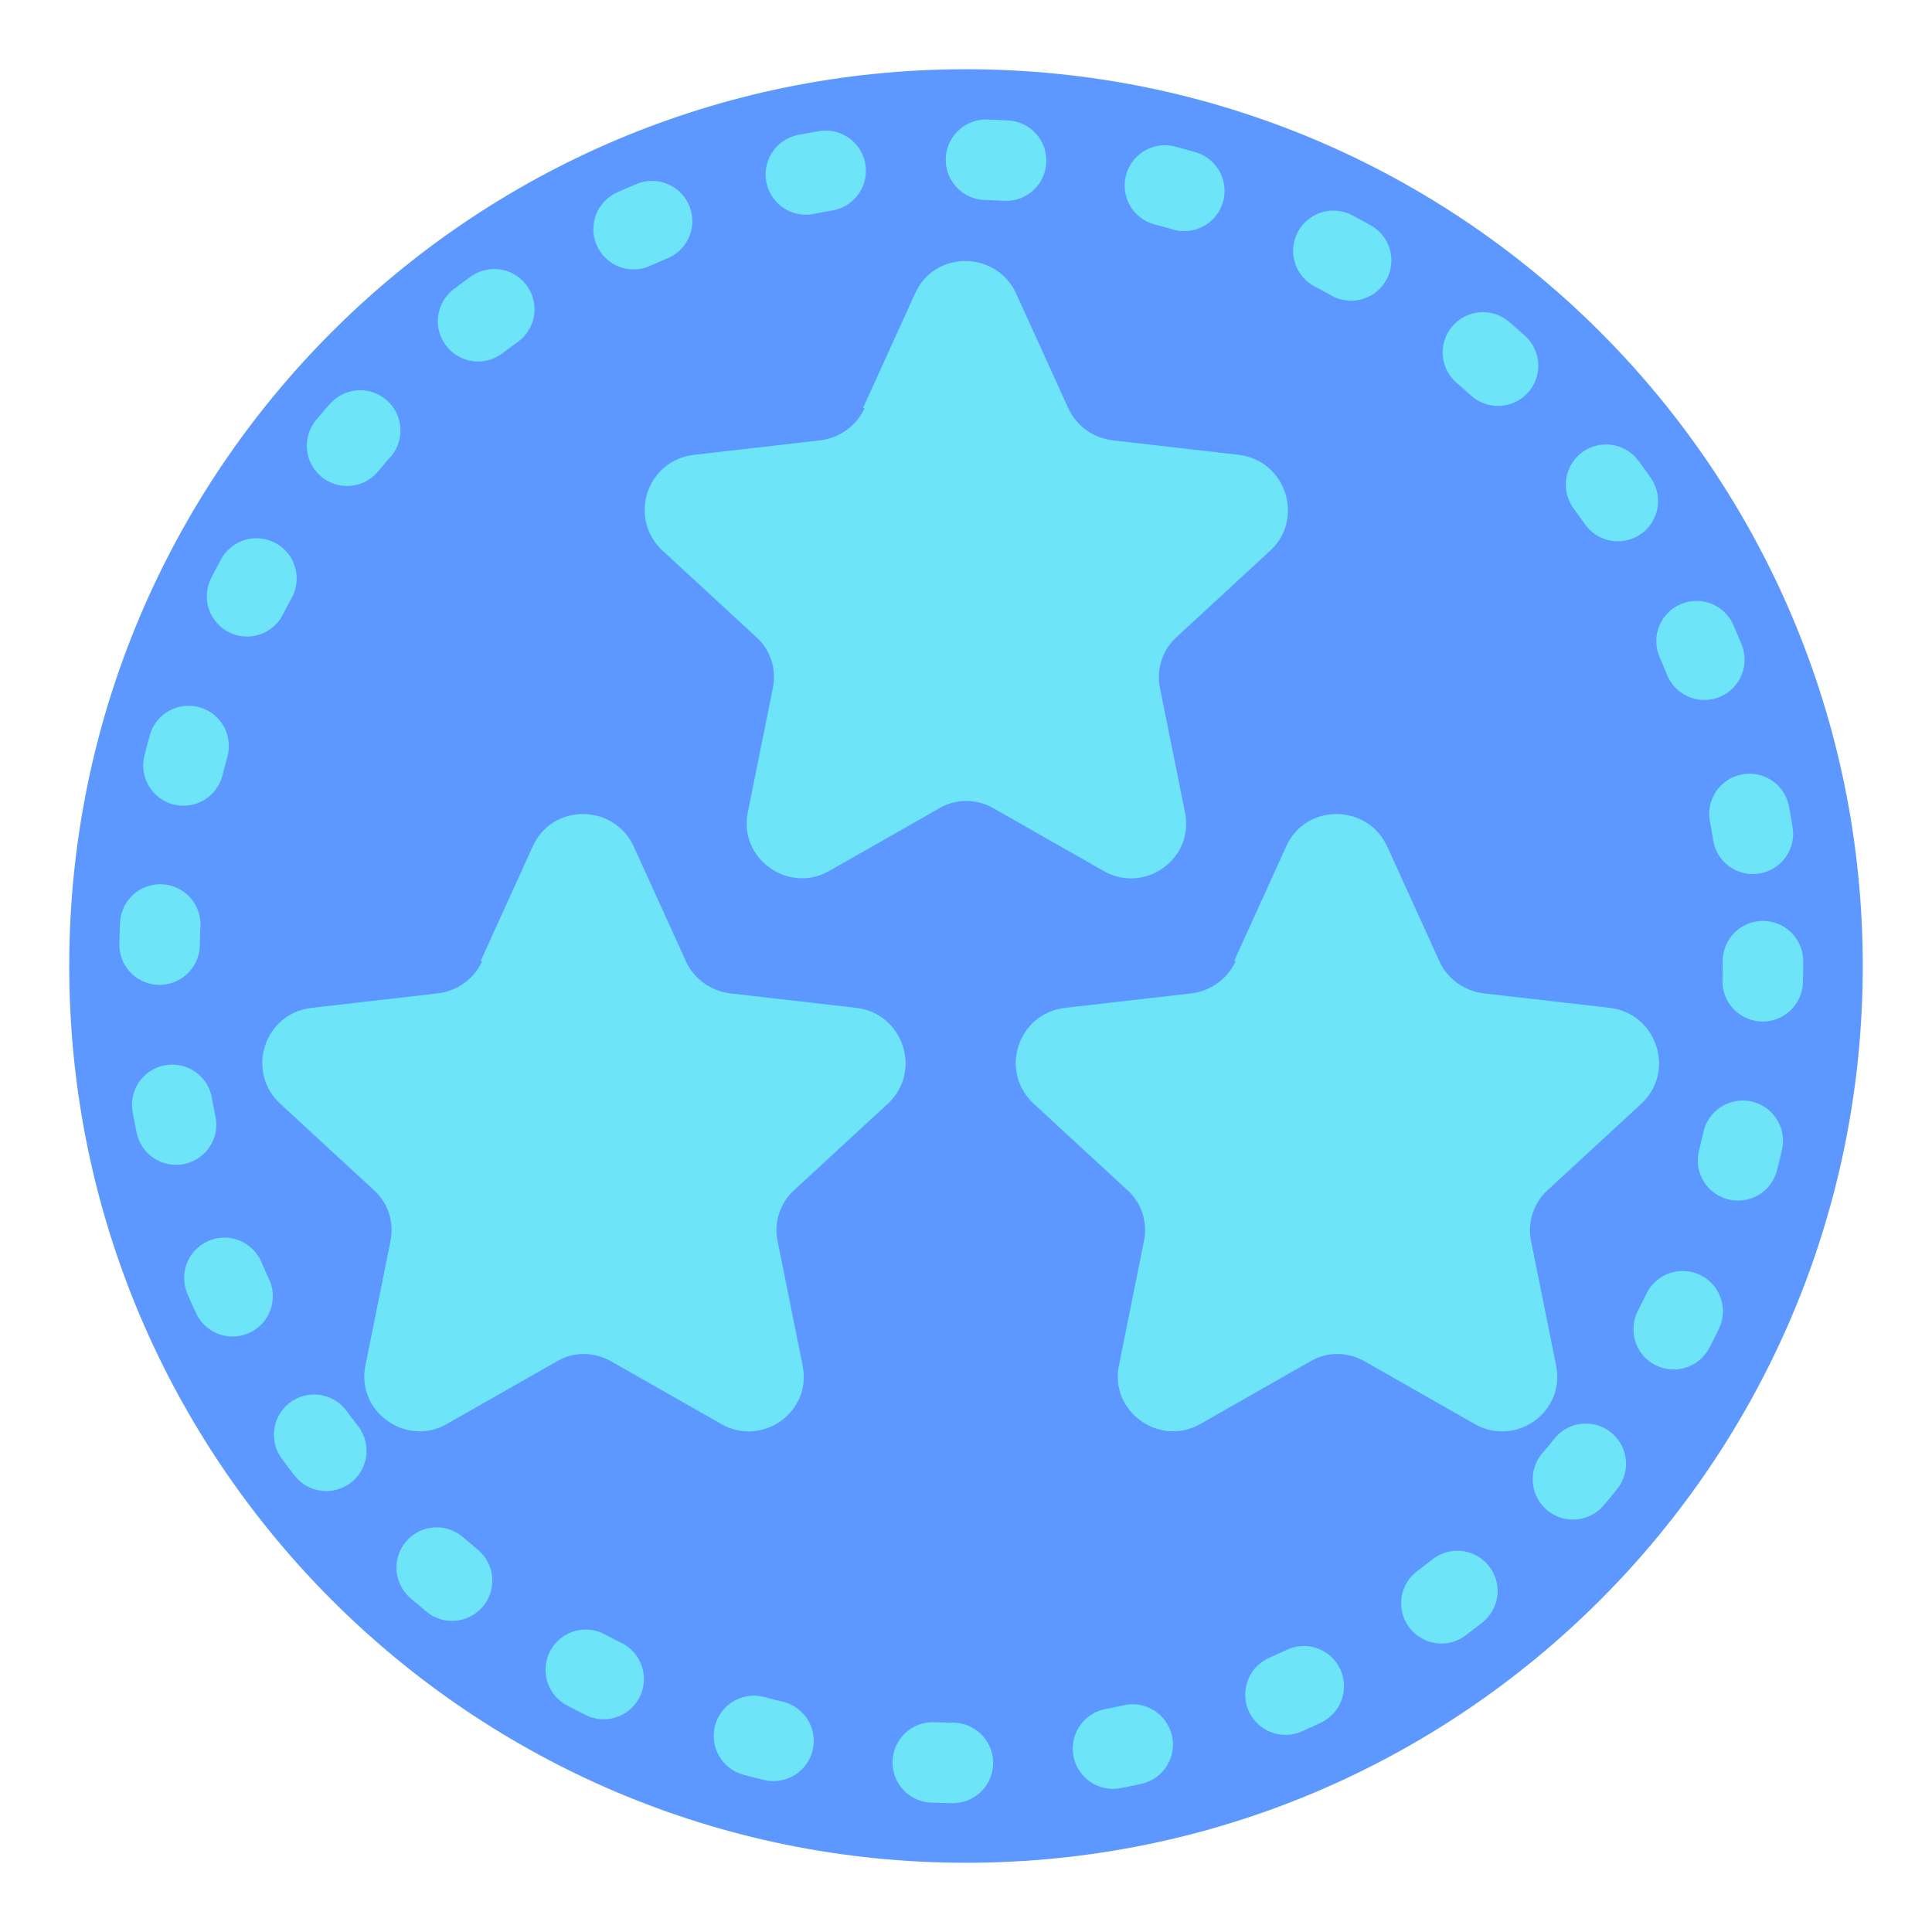
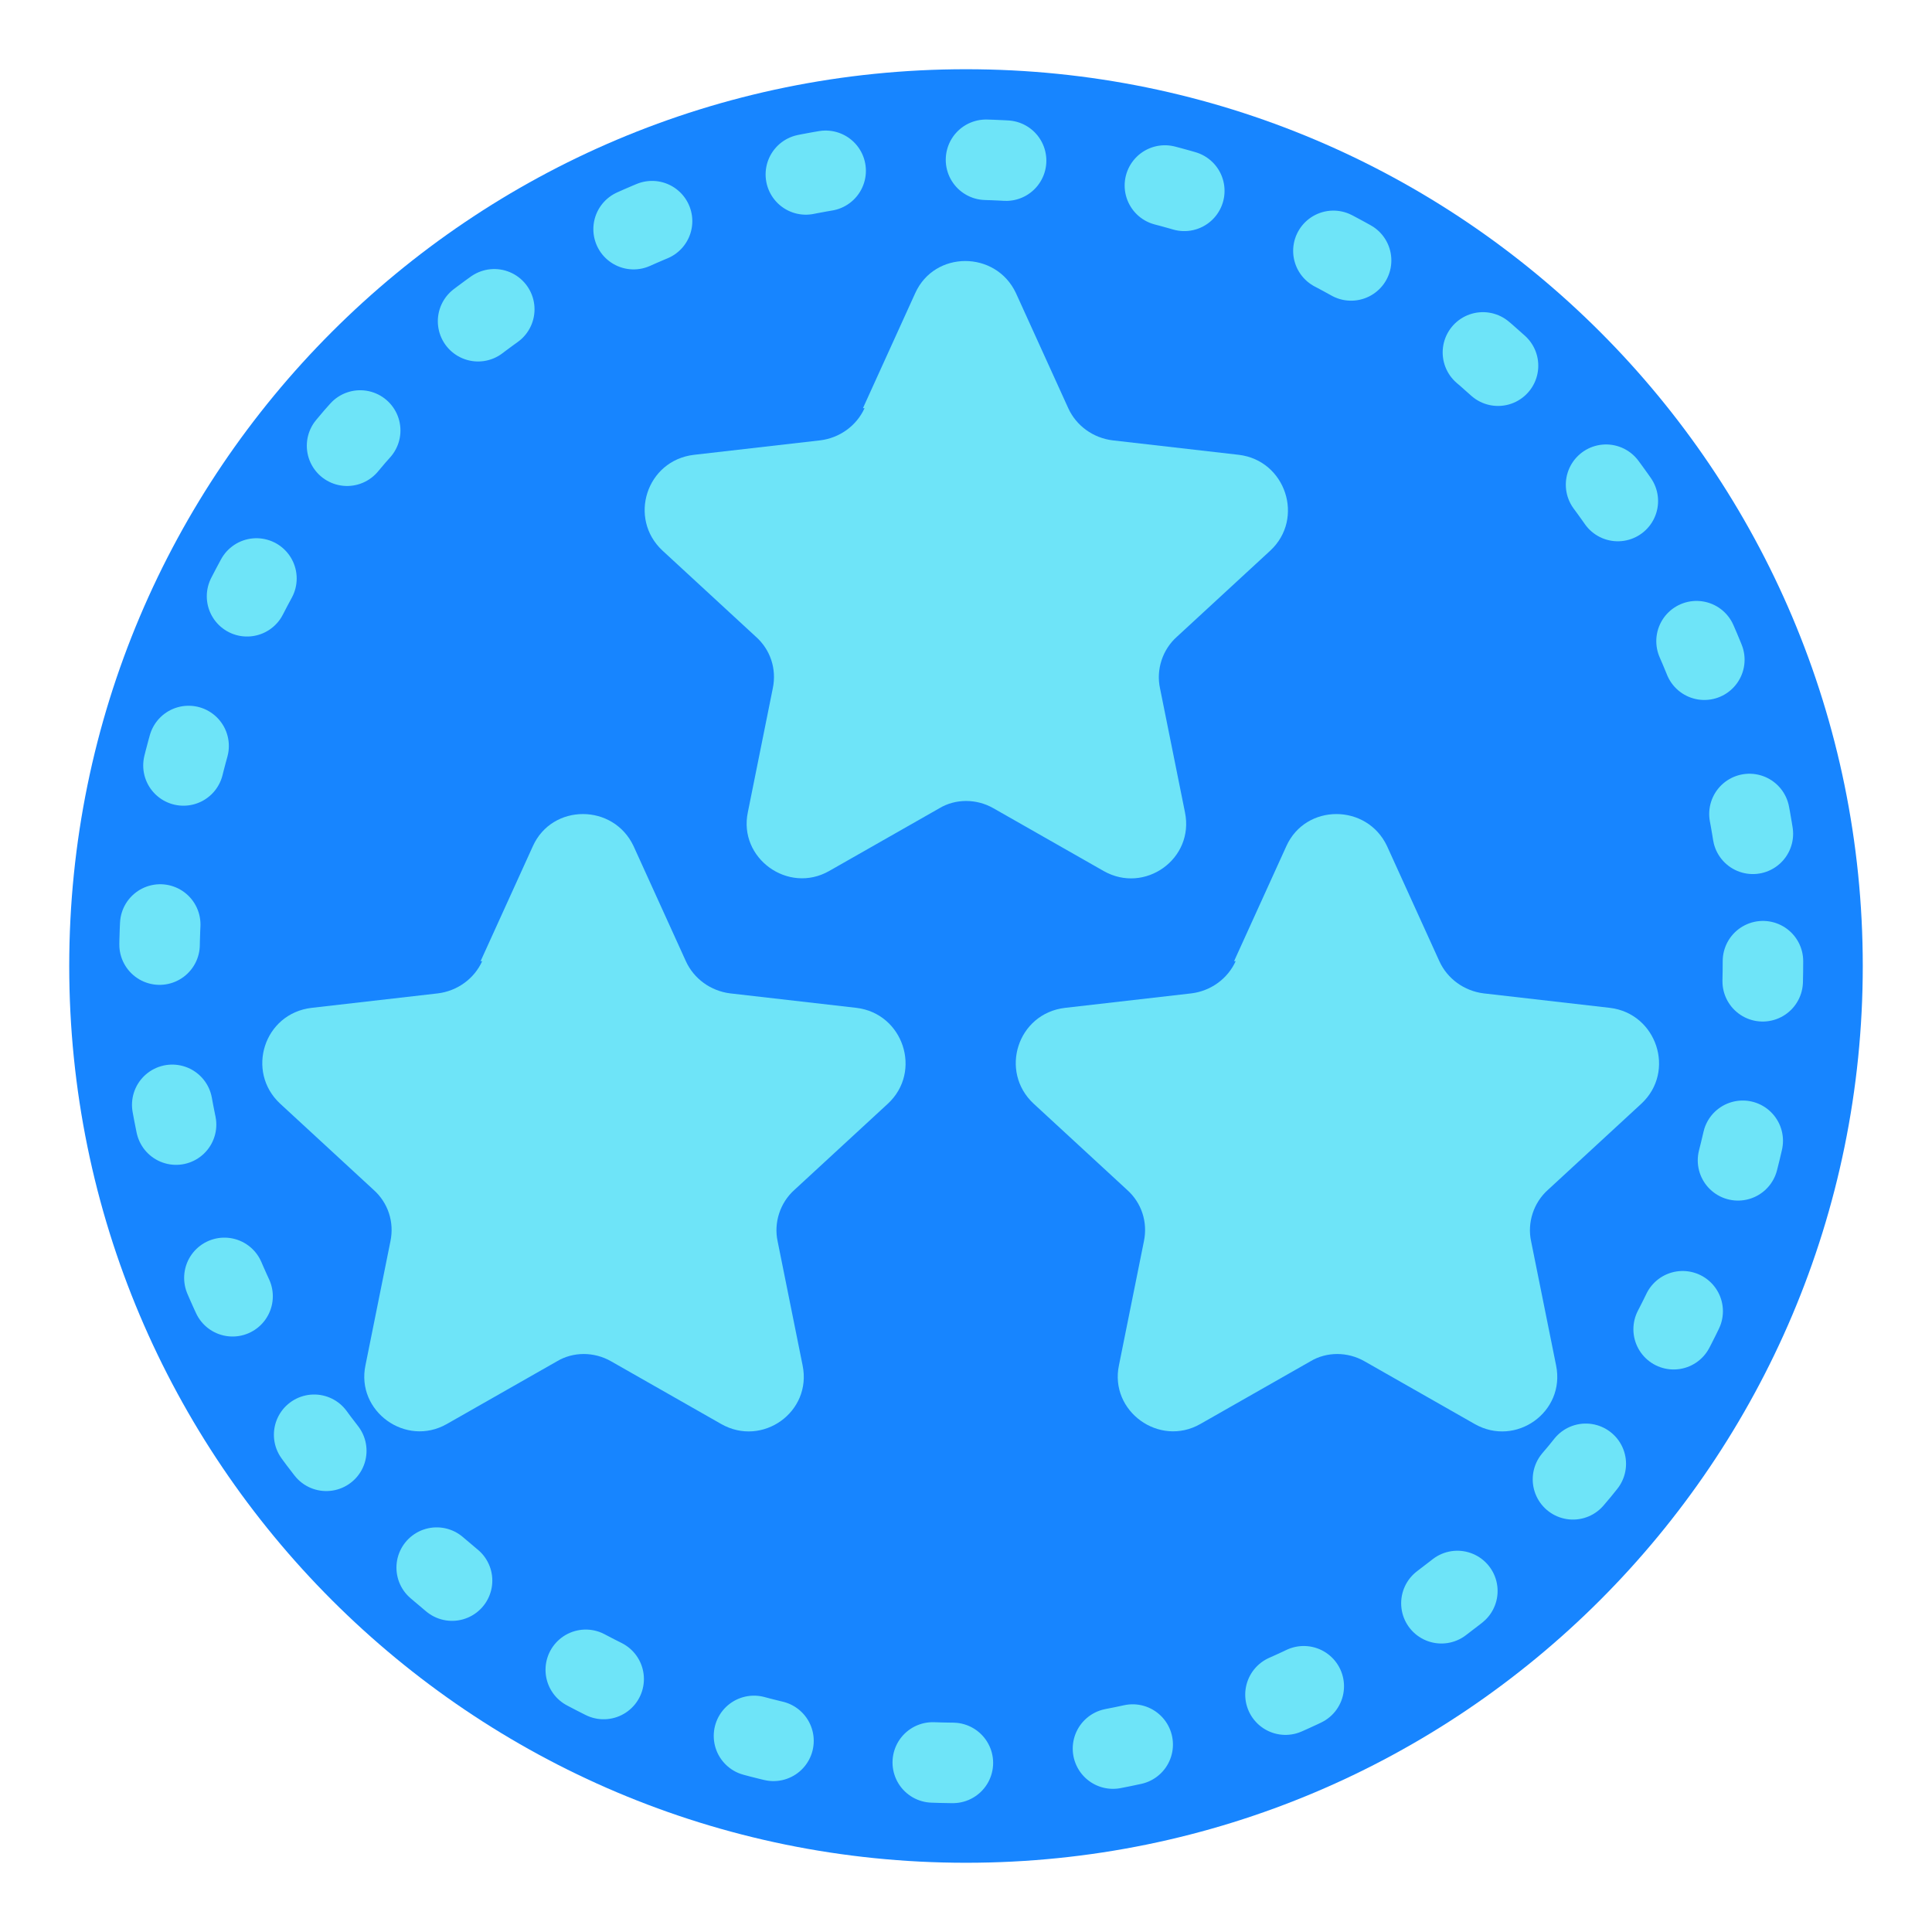
<svg xmlns="http://www.w3.org/2000/svg" id="a" viewBox="0 0 24 24">
-   <circle cx="12" cy="12" r="11.14" fill="#5c98ff" />
+   <circle cx="12" cy="12" r="11.14" fill="#1785ff" />
  <circle cx="11.94" cy="11.94" r="9.96" fill="none" stroke="#6ee4f8" stroke-dasharray="0 0 .25 2" stroke-linecap="round" stroke-miterlimit="10" />
  <path d="M10.72,5.07l.65-1.43c.24-.53,1-.53,1.25,0l.65,1.43c.1,.22,.31,.37,.55,.4l1.57,.18c.58,.07,.82,.79,.39,1.19l-1.16,1.07c-.18,.16-.26,.41-.21,.64l.31,1.54c.12,.58-.5,1.02-1.01,.73l-1.37-.78c-.21-.12-.47-.12-.67,0l-1.37,.78c-.51,.29-1.13-.16-1.01-.73l.31-1.54c.05-.24-.03-.48-.21-.64l-1.16-1.07c-.43-.4-.2-1.12,.39-1.19l1.57-.18c.24-.03,.45-.18,.55-.4Z" fill="#6ee4f8" />
  <path d="M5.97,11.94l.65-1.43c.24-.53,1-.53,1.25,0l.65,1.43c.1,.22,.31,.37,.55,.4l1.57,.18c.58,.07,.82,.79,.39,1.19l-1.16,1.07c-.18,.16-.26,.41-.21,.64l.31,1.54c.12,.58-.5,1.02-1.01,.73l-1.37-.78c-.21-.12-.47-.12-.67,0l-1.37,.78c-.51,.29-1.13-.16-1.01-.73l.31-1.54c.05-.24-.03-.48-.21-.64l-1.16-1.07c-.43-.4-.2-1.12,.39-1.19l1.57-.18c.24-.03,.45-.18,.55-.4Z" fill="#6ee4f8" />
  <path d="M15.33,11.94l.65-1.43c.24-.53,1-.53,1.25,0l.65,1.43c.1,.22,.31,.37,.55,.4l1.57,.18c.58,.07,.82,.79,.39,1.19l-1.16,1.07c-.18,.16-.26,.41-.21,.64l.31,1.54c.12,.58-.5,1.02-1.01,.73l-1.37-.78c-.21-.12-.47-.12-.67,0l-1.37,.78c-.51,.29-1.13-.16-1.01-.73l.31-1.54c.05-.24-.03-.48-.21-.64l-1.16-1.07c-.43-.4-.2-1.12,.39-1.19l1.57-.18c.24-.03,.45-.18,.55-.4Z" fill="#6ee4f8" />
</svg>
